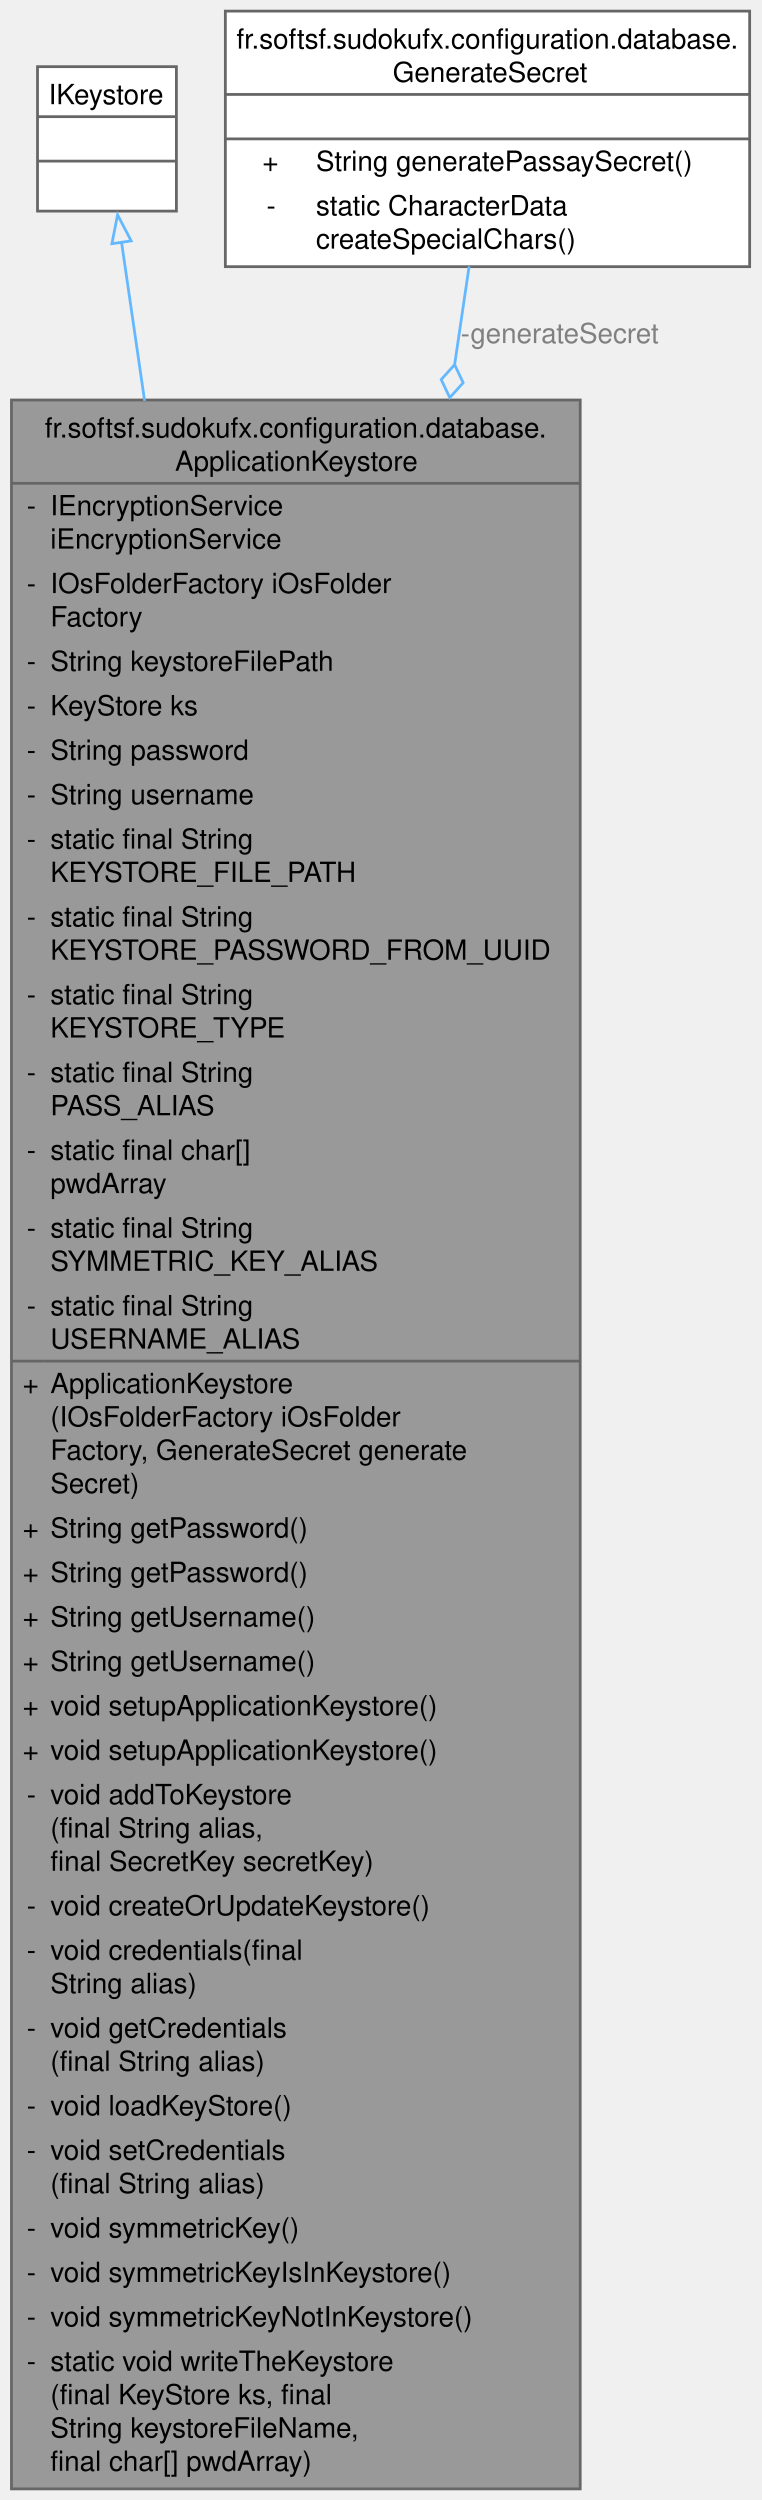
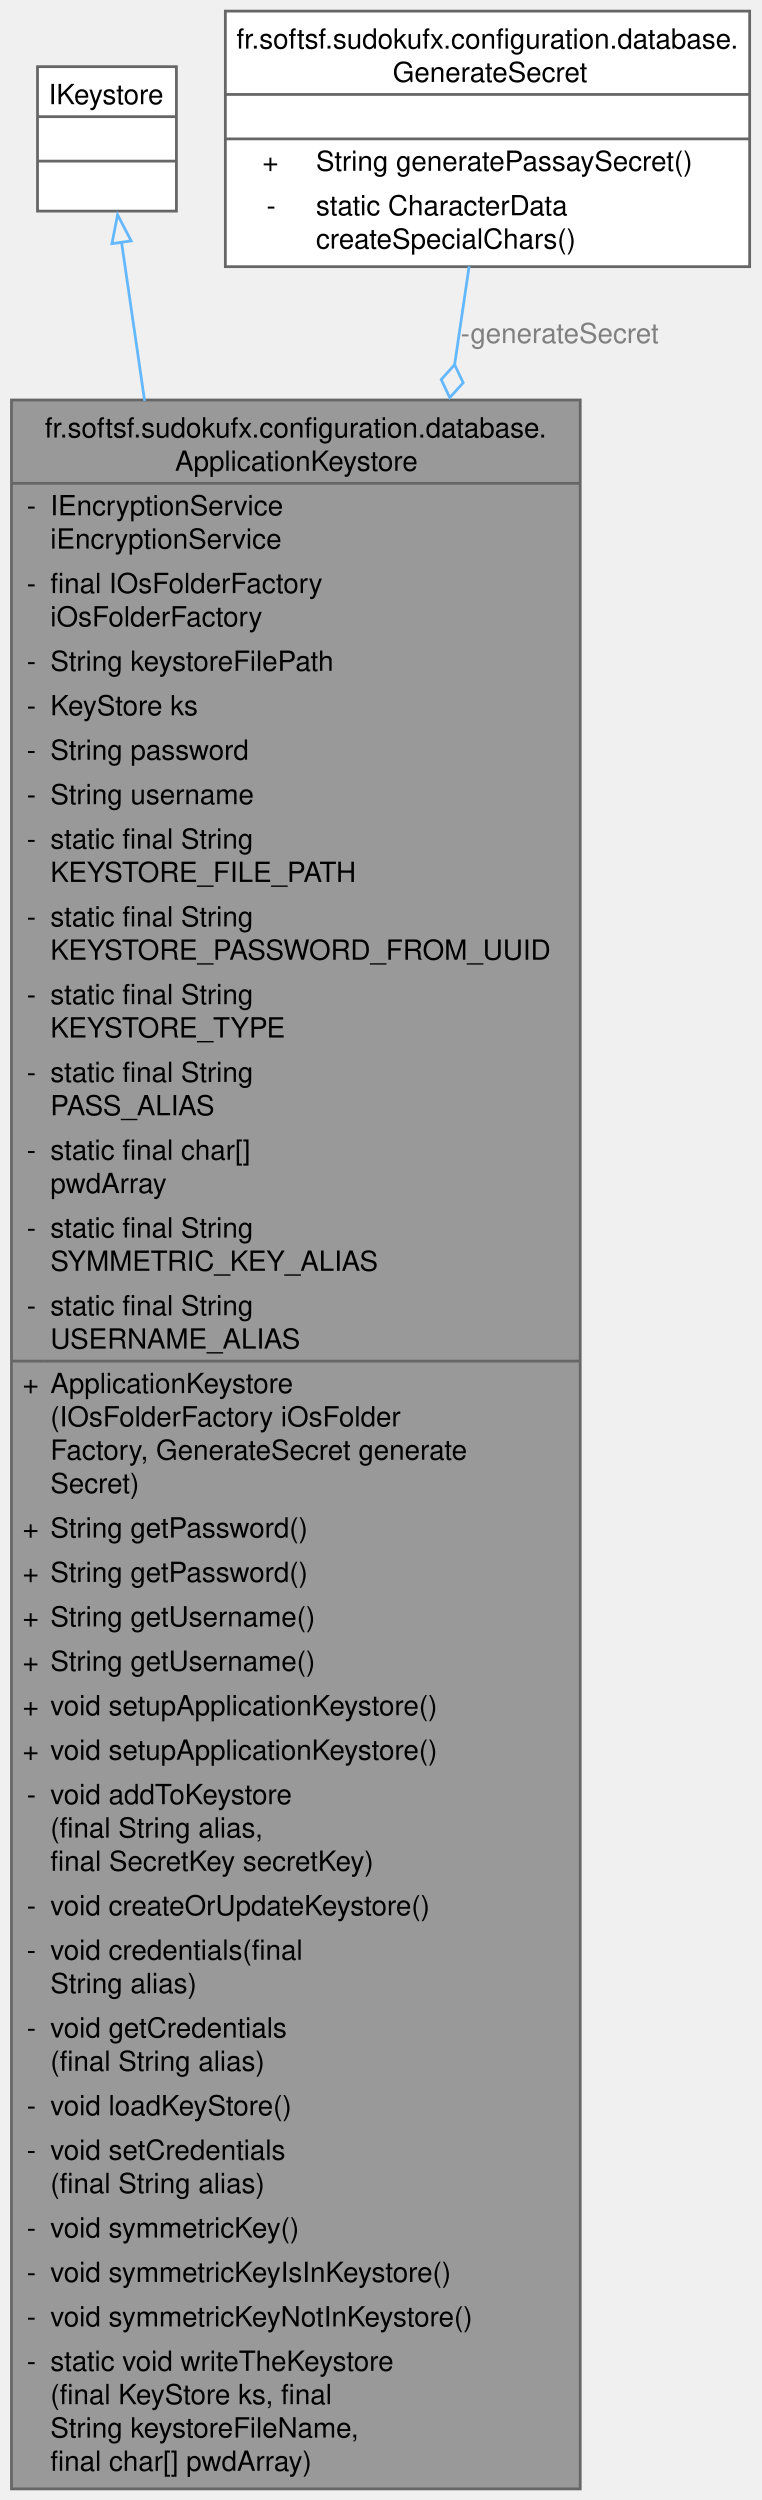
<svg xmlns="http://www.w3.org/2000/svg" xmlns:xlink="http://www.w3.org/1999/xlink" width="274pt" height="900pt" viewBox="0.00 0.00 273.75 900.00">
  <g id="graph0" class="graph" transform="scale(1 1) rotate(0) translate(4 896)">
    <g id="Node000001" class="node">
      <g id="a_Node000001">
        <a xlink:title="Manages the application's keystore for the secure storage of a symmetric key and database credentials...">
          <polygon fill="#999999" stroke="none" points="204.75,-752 0,-752 0,0 204.75,0 204.75,-752" />
          <text text-anchor="start" x="12" y="-738.5" font-family="Helvetica,sans-Serif" font-size="10.00">fr.softsf.sudokufx.configuration.database.</text>
          <text text-anchor="start" x="58.88" y="-726.5" font-family="Helvetica,sans-Serif" font-size="10.00">ApplicationKeystore</text>
          <text text-anchor="start" x="5.5" y="-710.5" font-family="Helvetica,sans-Serif" font-size="10.00">-</text>
          <text text-anchor="start" x="14" y="-710.5" font-family="Helvetica,sans-Serif" font-size="10.00">IEncryptionService</text>
          <text text-anchor="start" x="14" y="-698.5" font-family="Helvetica,sans-Serif" font-size="10.00"> iEncryptionService</text>
          <text text-anchor="start" x="5.5" y="-682.5" font-family="Helvetica,sans-Serif" font-size="10.00">-</text>
-           <text text-anchor="start" x="14" y="-682.5" font-family="Helvetica,sans-Serif" font-size="10.00">IOsFolderFactory iOsFolder</text>
-           <text text-anchor="start" x="14" y="-670.5" font-family="Helvetica,sans-Serif" font-size="10.00">Factory</text>
+           <text text-anchor="start" x="14" y="-682.5" font-family="Helvetica,sans-Serif" font-size="10.00">final IOsFolderFactory</text>
+           <text text-anchor="start" x="14" y="-670.5" font-family="Helvetica,sans-Serif" font-size="10.00"> iOsFolderFactory</text>
          <text text-anchor="start" x="5.5" y="-654.5" font-family="Helvetica,sans-Serif" font-size="10.00">-</text>
          <text text-anchor="start" x="14" y="-654.5" font-family="Helvetica,sans-Serif" font-size="10.00">String keystoreFilePath</text>
          <text text-anchor="start" x="5.5" y="-638.5" font-family="Helvetica,sans-Serif" font-size="10.00">-</text>
          <text text-anchor="start" x="14" y="-638.5" font-family="Helvetica,sans-Serif" font-size="10.00">KeyStore ks</text>
          <text text-anchor="start" x="5.5" y="-622.5" font-family="Helvetica,sans-Serif" font-size="10.00">-</text>
          <text text-anchor="start" x="14" y="-622.5" font-family="Helvetica,sans-Serif" font-size="10.00">String password</text>
          <text text-anchor="start" x="5.5" y="-606.5" font-family="Helvetica,sans-Serif" font-size="10.00">-</text>
          <text text-anchor="start" x="14" y="-606.5" font-family="Helvetica,sans-Serif" font-size="10.00">String username</text>
          <text text-anchor="start" x="5.5" y="-590.5" font-family="Helvetica,sans-Serif" font-size="10.00">-</text>
          <text text-anchor="start" x="14" y="-590.5" font-family="Helvetica,sans-Serif" font-size="10.00">static final String</text>
          <text text-anchor="start" x="14" y="-578.5" font-family="Helvetica,sans-Serif" font-size="10.00"> KEYSTORE_FILE_PATH</text>
          <text text-anchor="start" x="5.5" y="-562.5" font-family="Helvetica,sans-Serif" font-size="10.00">-</text>
          <text text-anchor="start" x="14" y="-562.5" font-family="Helvetica,sans-Serif" font-size="10.00">static final String</text>
          <text text-anchor="start" x="14" y="-550.5" font-family="Helvetica,sans-Serif" font-size="10.00"> KEYSTORE_PASSWORD_FROM_UUID</text>
          <text text-anchor="start" x="5.5" y="-534.5" font-family="Helvetica,sans-Serif" font-size="10.00">-</text>
          <text text-anchor="start" x="14" y="-534.5" font-family="Helvetica,sans-Serif" font-size="10.00">static final String</text>
          <text text-anchor="start" x="14" y="-522.5" font-family="Helvetica,sans-Serif" font-size="10.00"> KEYSTORE_TYPE</text>
          <text text-anchor="start" x="5.5" y="-506.5" font-family="Helvetica,sans-Serif" font-size="10.00">-</text>
          <text text-anchor="start" x="14" y="-506.5" font-family="Helvetica,sans-Serif" font-size="10.00">static final String</text>
          <text text-anchor="start" x="14" y="-494.5" font-family="Helvetica,sans-Serif" font-size="10.00"> PASS_ALIAS</text>
          <text text-anchor="start" x="5.5" y="-478.5" font-family="Helvetica,sans-Serif" font-size="10.00">-</text>
          <text text-anchor="start" x="14" y="-478.5" font-family="Helvetica,sans-Serif" font-size="10.00">static final char[]</text>
          <text text-anchor="start" x="14" y="-466.5" font-family="Helvetica,sans-Serif" font-size="10.00"> pwdArray</text>
          <text text-anchor="start" x="5.5" y="-450.5" font-family="Helvetica,sans-Serif" font-size="10.00">-</text>
          <text text-anchor="start" x="14" y="-450.5" font-family="Helvetica,sans-Serif" font-size="10.00">static final String</text>
          <text text-anchor="start" x="14" y="-438.5" font-family="Helvetica,sans-Serif" font-size="10.00"> SYMMETRIC_KEY_ALIAS</text>
          <text text-anchor="start" x="5.5" y="-422.5" font-family="Helvetica,sans-Serif" font-size="10.00">-</text>
          <text text-anchor="start" x="14" y="-422.5" font-family="Helvetica,sans-Serif" font-size="10.00">static final String</text>
          <text text-anchor="start" x="14" y="-410.5" font-family="Helvetica,sans-Serif" font-size="10.00"> USERNAME_ALIAS</text>
          <text text-anchor="start" x="4" y="-394.5" font-family="Helvetica,sans-Serif" font-size="10.00">+</text>
          <text text-anchor="start" x="14" y="-394.5" font-family="Helvetica,sans-Serif" font-size="10.00">ApplicationKeystore</text>
          <text text-anchor="start" x="14" y="-382.5" font-family="Helvetica,sans-Serif" font-size="10.00">(IOsFolderFactory iOsFolder</text>
          <text text-anchor="start" x="14" y="-370.5" font-family="Helvetica,sans-Serif" font-size="10.00">Factory, GenerateSecret generate</text>
          <text text-anchor="start" x="14" y="-358.5" font-family="Helvetica,sans-Serif" font-size="10.00">Secret)</text>
          <text text-anchor="start" x="4" y="-342.5" font-family="Helvetica,sans-Serif" font-size="10.00">+</text>
          <text text-anchor="start" x="14" y="-342.5" font-family="Helvetica,sans-Serif" font-size="10.00">String getPassword()</text>
          <text text-anchor="start" x="4" y="-326.5" font-family="Helvetica,sans-Serif" font-size="10.00">+</text>
          <text text-anchor="start" x="14" y="-326.5" font-family="Helvetica,sans-Serif" font-size="10.00">String getPassword()</text>
          <text text-anchor="start" x="4" y="-310.5" font-family="Helvetica,sans-Serif" font-size="10.00">+</text>
          <text text-anchor="start" x="14" y="-310.5" font-family="Helvetica,sans-Serif" font-size="10.00">String getUsername()</text>
          <text text-anchor="start" x="4" y="-294.5" font-family="Helvetica,sans-Serif" font-size="10.00">+</text>
          <text text-anchor="start" x="14" y="-294.5" font-family="Helvetica,sans-Serif" font-size="10.00">String getUsername()</text>
          <text text-anchor="start" x="4" y="-278.5" font-family="Helvetica,sans-Serif" font-size="10.00">+</text>
          <text text-anchor="start" x="14" y="-278.5" font-family="Helvetica,sans-Serif" font-size="10.00">void setupApplicationKeystore()</text>
          <text text-anchor="start" x="4" y="-262.5" font-family="Helvetica,sans-Serif" font-size="10.00">+</text>
          <text text-anchor="start" x="14" y="-262.5" font-family="Helvetica,sans-Serif" font-size="10.00">void setupApplicationKeystore()</text>
          <text text-anchor="start" x="5.5" y="-246.5" font-family="Helvetica,sans-Serif" font-size="10.00">-</text>
          <text text-anchor="start" x="14" y="-246.5" font-family="Helvetica,sans-Serif" font-size="10.00">void addToKeystore</text>
          <text text-anchor="start" x="14" y="-234.5" font-family="Helvetica,sans-Serif" font-size="10.00">(final String alias,</text>
          <text text-anchor="start" x="14" y="-222.5" font-family="Helvetica,sans-Serif" font-size="10.00"> final SecretKey secretKey)</text>
          <text text-anchor="start" x="5.5" y="-206.5" font-family="Helvetica,sans-Serif" font-size="10.00">-</text>
          <text text-anchor="start" x="14" y="-206.5" font-family="Helvetica,sans-Serif" font-size="10.00">void createOrUpdateKeystore()</text>
          <text text-anchor="start" x="5.5" y="-190.5" font-family="Helvetica,sans-Serif" font-size="10.00">-</text>
          <text text-anchor="start" x="14" y="-190.5" font-family="Helvetica,sans-Serif" font-size="10.00">void credentials(final</text>
          <text text-anchor="start" x="14" y="-178.5" font-family="Helvetica,sans-Serif" font-size="10.00"> String alias)</text>
          <text text-anchor="start" x="5.5" y="-162.5" font-family="Helvetica,sans-Serif" font-size="10.00">-</text>
          <text text-anchor="start" x="14" y="-162.5" font-family="Helvetica,sans-Serif" font-size="10.00">void getCredentials</text>
          <text text-anchor="start" x="14" y="-150.5" font-family="Helvetica,sans-Serif" font-size="10.00">(final String alias)</text>
          <text text-anchor="start" x="5.5" y="-134.5" font-family="Helvetica,sans-Serif" font-size="10.00">-</text>
          <text text-anchor="start" x="14" y="-134.5" font-family="Helvetica,sans-Serif" font-size="10.00">void loadKeyStore()</text>
          <text text-anchor="start" x="5.5" y="-118.5" font-family="Helvetica,sans-Serif" font-size="10.00">-</text>
          <text text-anchor="start" x="14" y="-118.5" font-family="Helvetica,sans-Serif" font-size="10.00">void setCredentials</text>
          <text text-anchor="start" x="14" y="-106.5" font-family="Helvetica,sans-Serif" font-size="10.00">(final String alias)</text>
          <text text-anchor="start" x="5.5" y="-90.5" font-family="Helvetica,sans-Serif" font-size="10.00">-</text>
          <text text-anchor="start" x="14" y="-90.5" font-family="Helvetica,sans-Serif" font-size="10.00">void symmetricKey()</text>
          <text text-anchor="start" x="5.5" y="-74.5" font-family="Helvetica,sans-Serif" font-size="10.00">-</text>
          <text text-anchor="start" x="14" y="-74.5" font-family="Helvetica,sans-Serif" font-size="10.00">void symmetricKeyIsInKeystore()</text>
          <text text-anchor="start" x="5.5" y="-58.5" font-family="Helvetica,sans-Serif" font-size="10.00">-</text>
          <text text-anchor="start" x="14" y="-58.5" font-family="Helvetica,sans-Serif" font-size="10.00">void symmetricKeyNotInKeystore()</text>
          <text text-anchor="start" x="5.5" y="-42.5" font-family="Helvetica,sans-Serif" font-size="10.00">-</text>
          <text text-anchor="start" x="14" y="-42.5" font-family="Helvetica,sans-Serif" font-size="10.00">static void writeTheKeystore</text>
          <text text-anchor="start" x="14" y="-30.5" font-family="Helvetica,sans-Serif" font-size="10.00">(final KeyStore ks, final</text>
          <text text-anchor="start" x="14" y="-18.5" font-family="Helvetica,sans-Serif" font-size="10.00"> String keystoreFileName,</text>
          <text text-anchor="start" x="14" y="-6.5" font-family="Helvetica,sans-Serif" font-size="10.00"> final char[] pwdArray)</text>
          <polygon fill="#666666" stroke="#666666" points="0,-722 0,-722 204.75,-722 204.75,-722 0,-722" />
          <polygon fill="#666666" stroke="#666666" points="0,-406 0,-406 12,-406 12,-406 0,-406" />
          <polygon fill="#666666" stroke="#666666" points="12,-406 12,-406 204.75,-406 204.75,-406 12,-406" />
          <polygon fill="none" stroke="#666666" points="0,0 0,-752 204.75,-752 204.75,0 0,0" />
        </a>
      </g>
    </g>
    <g id="Node000002" class="node">
      <g id="a_Node000002">
        <a xlink:title=" ">
          <polygon fill="white" stroke="none" points="59.38,-872 9.38,-872 9.38,-820 59.38,-820 59.38,-872" />
          <text text-anchor="start" x="13.38" y="-858.5" font-family="Helvetica,sans-Serif" font-size="10.00">IKeystore</text>
          <text text-anchor="start" x="32.88" y="-842.5" font-family="Helvetica,sans-Serif" font-size="10.00"> </text>
          <text text-anchor="start" x="32.88" y="-826.5" font-family="Helvetica,sans-Serif" font-size="10.00"> </text>
          <polygon fill="#666666" stroke="#666666" points="9.38,-854 9.38,-854 59.38,-854 59.38,-854 9.38,-854" />
          <polygon fill="#666666" stroke="#666666" points="9.38,-838 9.38,-838 59.38,-838 59.38,-838 9.38,-838" />
          <polygon fill="none" stroke="#666666" points="9.38,-820 9.38,-872 59.38,-872 59.38,-820 9.38,-820" />
        </a>
      </g>
    </g>
    <g id="edge1_Node000001_Node000002" class="edge">
      <g id="a_edge1_Node000001_Node000002">
        <a xlink:title=" ">
          <path fill="none" stroke="#63b8ff" d="M39.57,-809.22C41.82,-793.78 44.68,-774.09 47.94,-751.66" />
          <polygon fill="none" stroke="#63b8ff" points="36.17,-808.27 38.2,-818.67 43.1,-809.28 36.17,-808.27" />
        </a>
      </g>
    </g>
    <g id="Node000003" class="node">
      <g id="a_Node000003">
        <a xlink:href="classfr_1_1softsf_1_1sudokufx_1_1configuration_1_1database_1_1_generate_secret.html" target="_top" xlink:title="Utility class for generating secure passwords using the Passay library.">
          <polygon fill="white" stroke="none" points="265.75,-892 77,-892 77,-800 265.75,-800 265.75,-892" />
          <text text-anchor="start" x="81" y="-878.5" font-family="Helvetica,sans-Serif" font-size="10.00">fr.softsf.sudokufx.configuration.database.</text>
          <text text-anchor="start" x="137.25" y="-866.5" font-family="Helvetica,sans-Serif" font-size="10.00">GenerateSecret</text>
          <text text-anchor="start" x="169.88" y="-850.5" font-family="Helvetica,sans-Serif" font-size="10.00"> </text>
          <text text-anchor="start" x="90.31" y="-834.5" font-family="Helvetica,sans-Serif" font-size="10.00">+</text>
          <text text-anchor="start" x="109.62" y="-834.5" font-family="Helvetica,sans-Serif" font-size="10.00">String generatePassaySecret()</text>
          <text text-anchor="start" x="91.81" y="-818.5" font-family="Helvetica,sans-Serif" font-size="10.00">-</text>
          <text text-anchor="start" x="109.62" y="-818.5" font-family="Helvetica,sans-Serif" font-size="10.00">static CharacterData</text>
          <text text-anchor="start" x="109.62" y="-806.5" font-family="Helvetica,sans-Serif" font-size="10.00"> createSpecialChars()</text>
          <polygon fill="#666666" stroke="#666666" points="77,-862 77,-862 265.75,-862 265.75,-862 77,-862" />
          <polygon fill="#666666" stroke="#666666" points="77,-846 77,-846 265.75,-846 265.75,-846 77,-846" />
          <polygon fill="none" stroke="#666666" points="77,-800 77,-892 265.75,-892 265.75,-800 77,-800" />
        </a>
      </g>
    </g>
    <g id="edge2_Node000001_Node000003" class="edge">
      <g id="a_edge2_Node000001_Node000003">
        <a xlink:title=" ">
          <path fill="none" stroke="#63b8ff" d="M164.76,-800.13C163.23,-789.72 161.47,-777.83 159.55,-764.8" />
          <polygon fill="none" stroke="#63b8ff" points="159.54,-764.72 154.71,-759.37 157.79,-752.85 162.62,-758.21 159.54,-764.72" />
        </a>
      </g>
      <text text-anchor="middle" x="197.36" y="-772.5" font-family="Helvetica,sans-Serif" font-size="10.00" fill="grey"> -generateSecret</text>
    </g>
  </g>
</svg>
